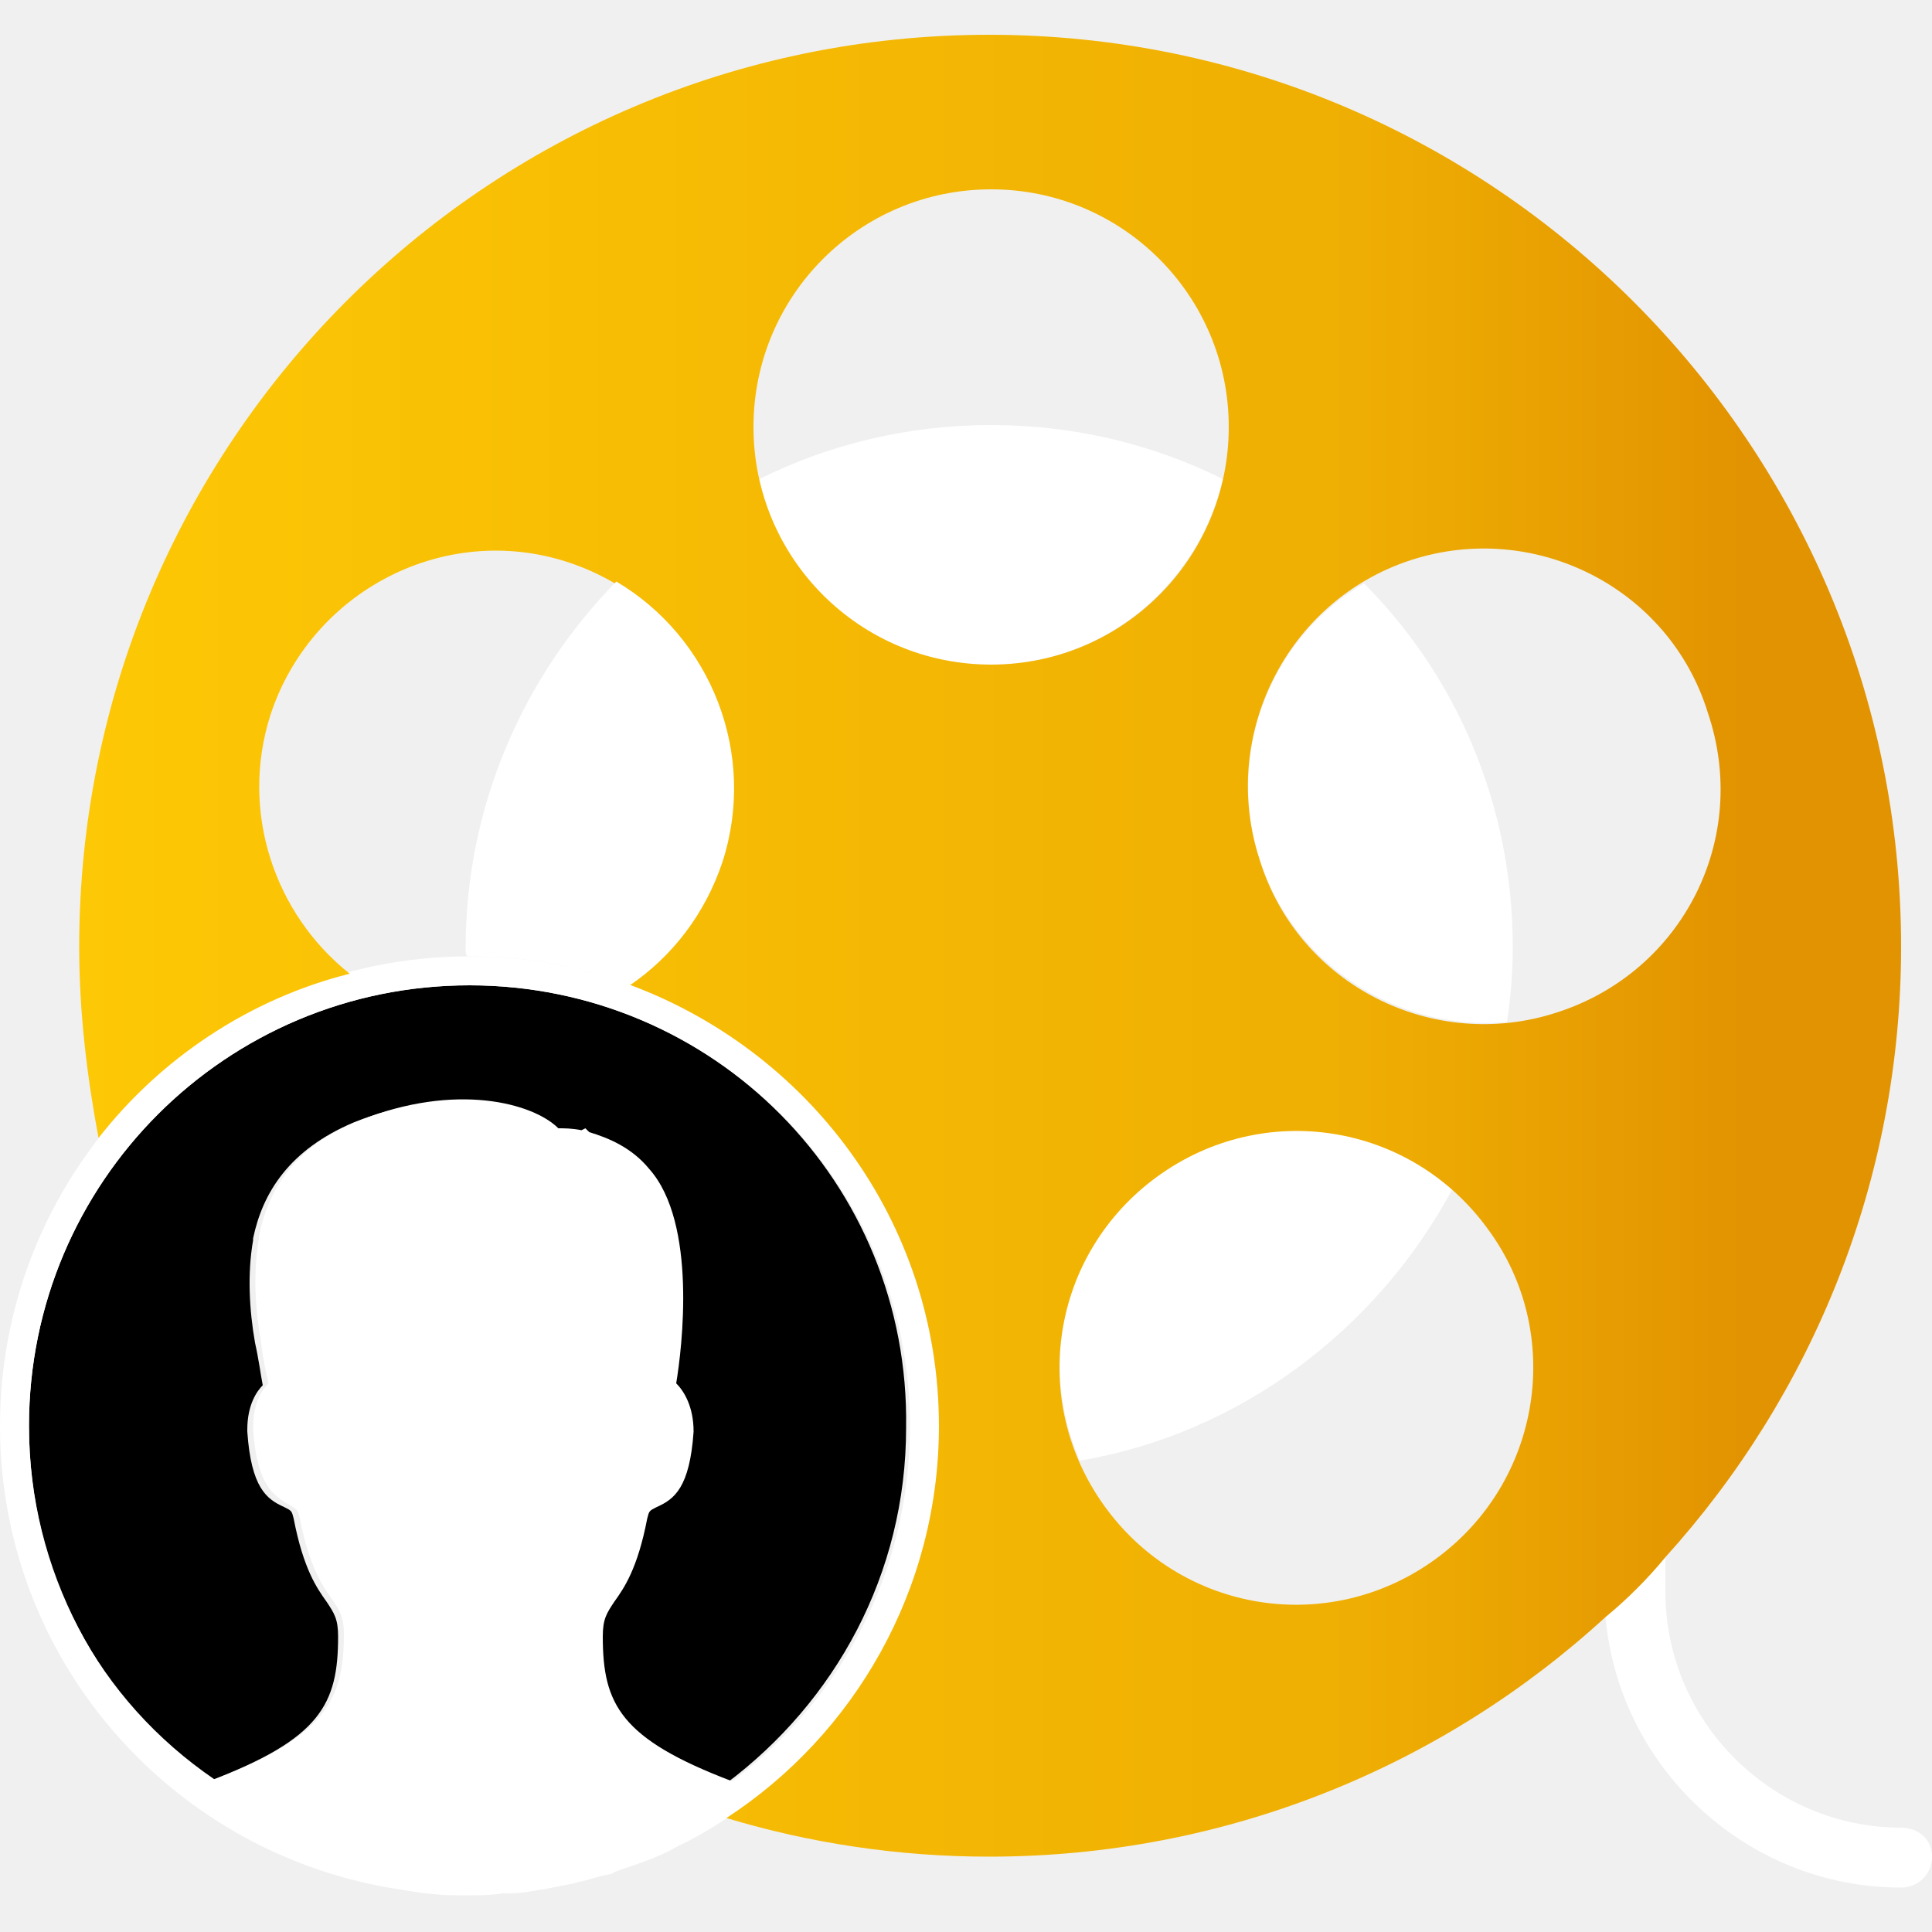
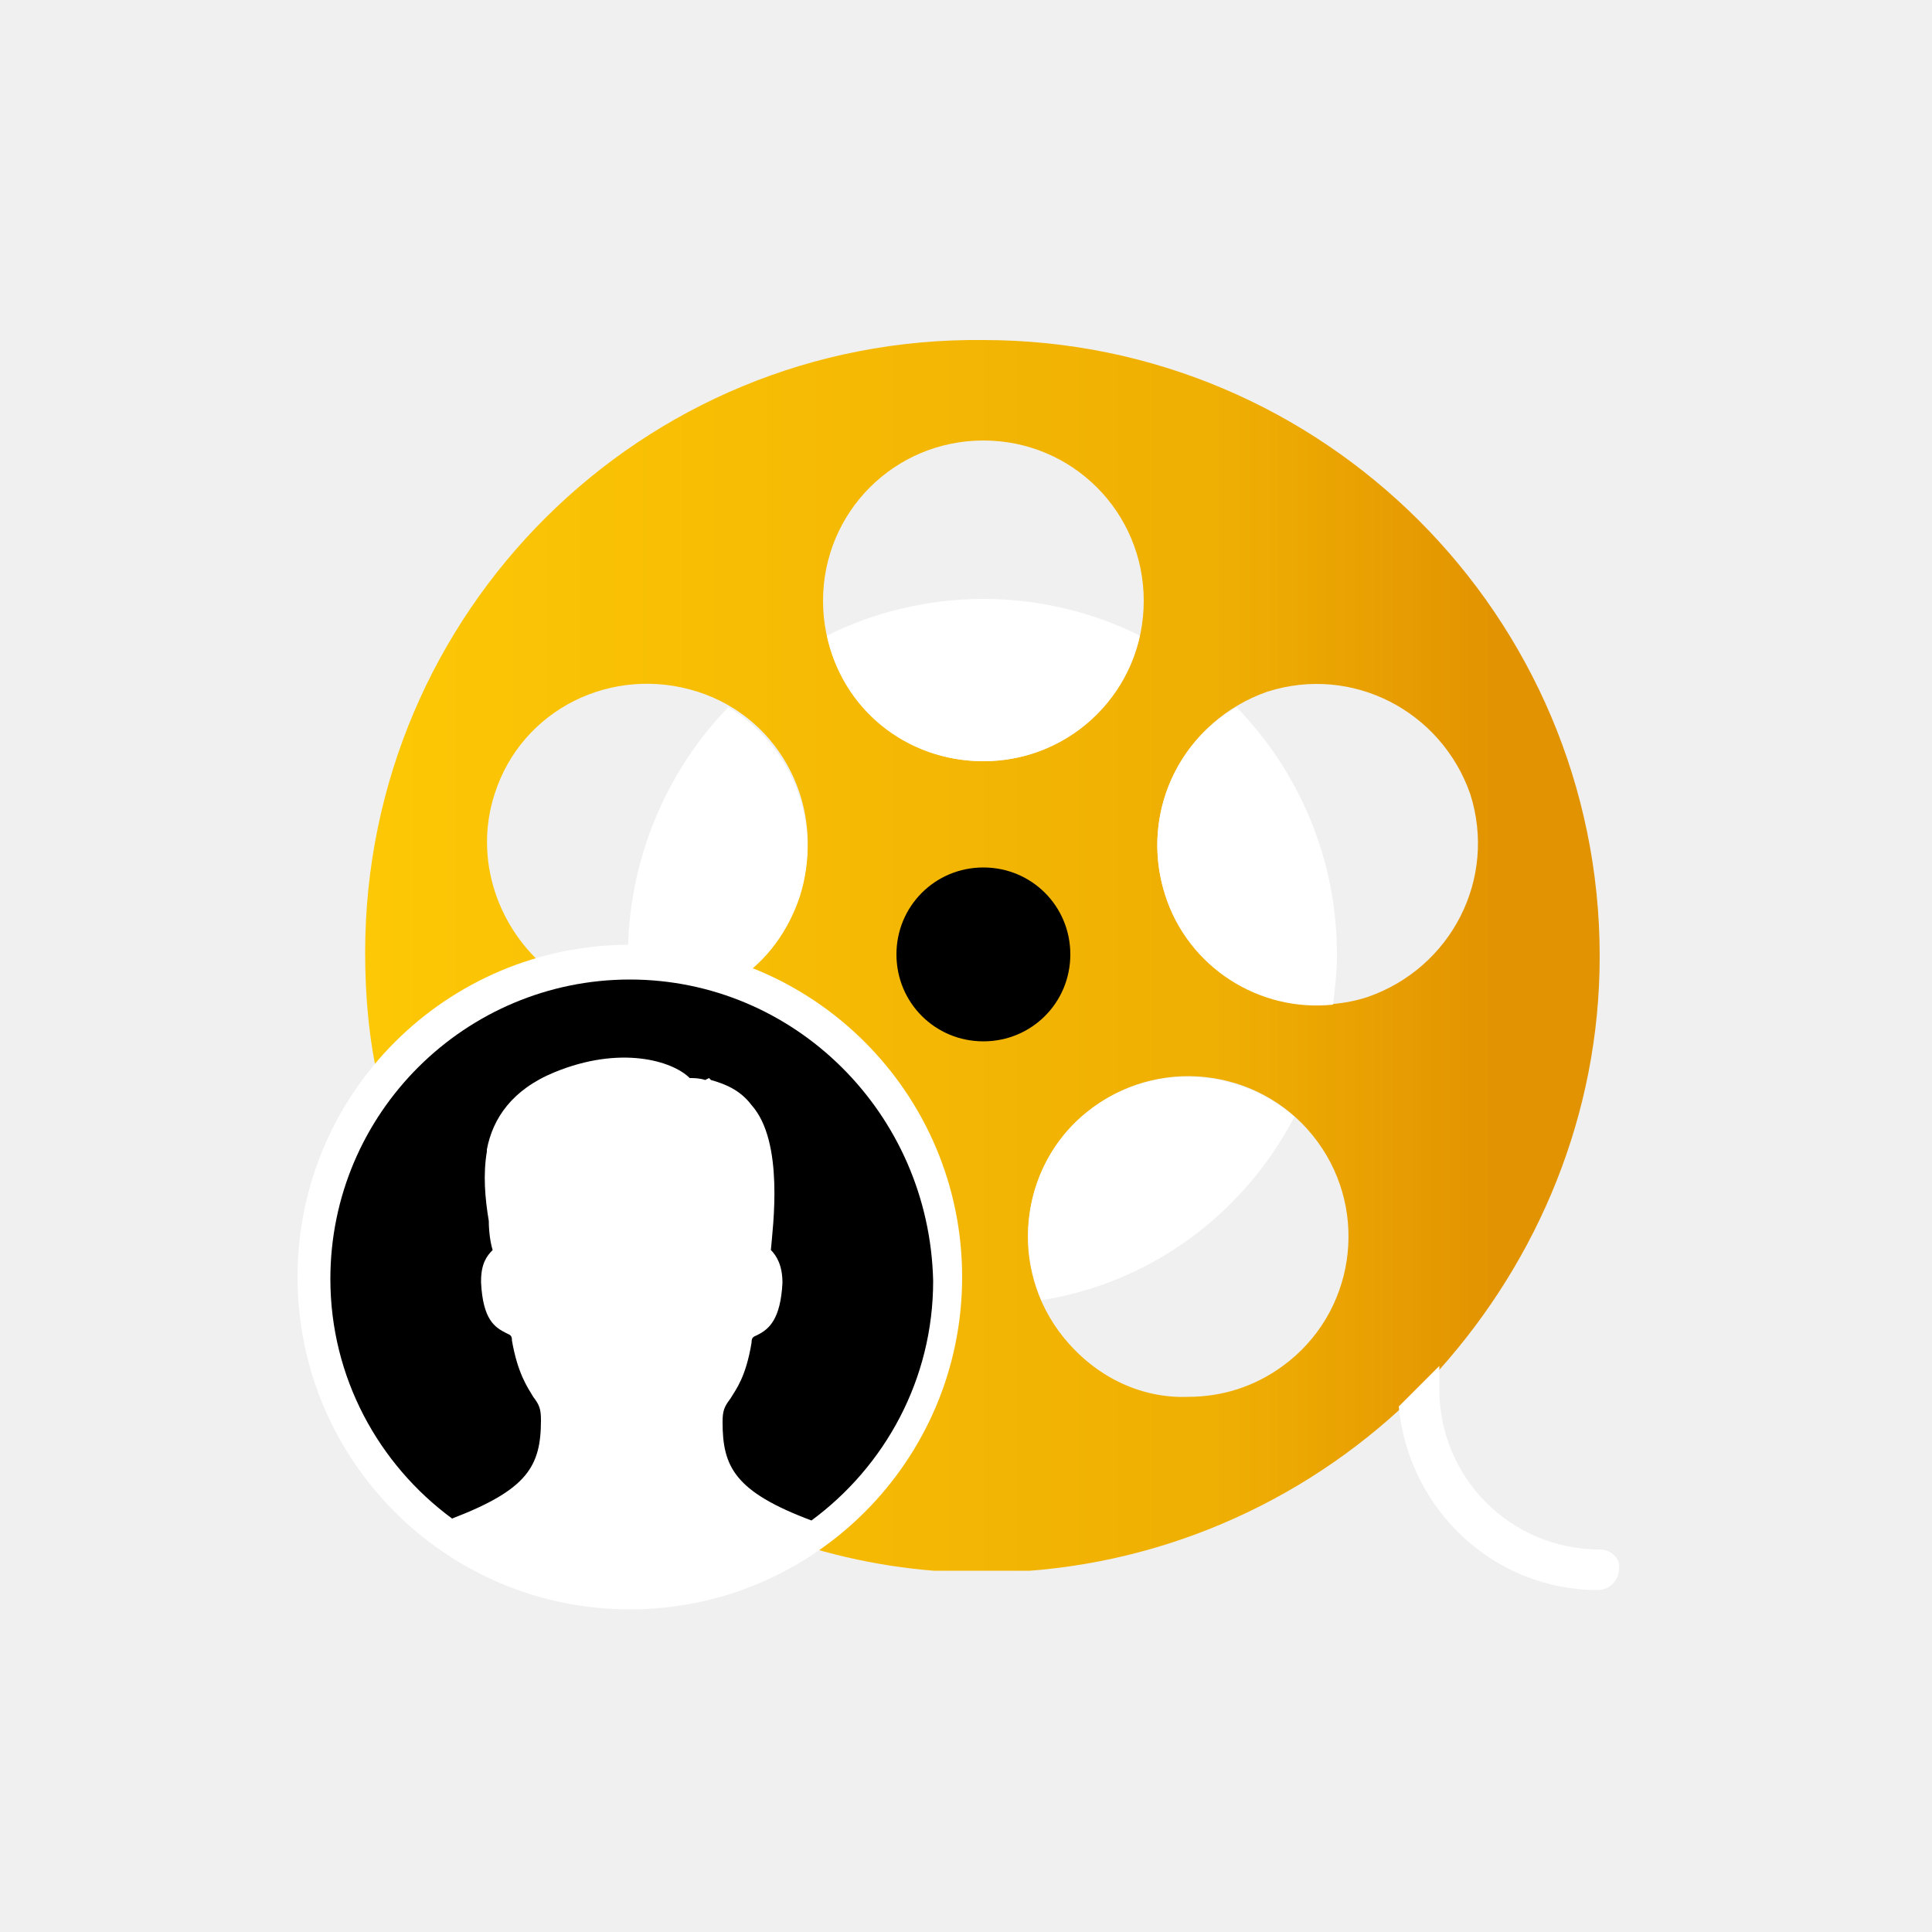
- <svg xmlns="http://www.w3.org/2000/svg" version="1.1" id="Layer_1" x="0px" y="0px" viewBox="0 0 100 100" style="enable-background:new 0 0 100 100;" xml:space="preserve">
+ <svg xmlns="http://www.w3.org/2000/svg" xmlns:xlink="http://www.w3.org/1999/xlink" version="1.1" id="Layer_1" x="0px" y="0px" viewBox="0 0 100 100" style="enable-background:new 0 0 100 100;" xml:space="preserve">
  <style type="text/css">
- 	.st0{fill:#FFFFFF;}
- 	.st1{fill:url(#SVGID_1_);}
+ 	.st0{clip-path:url(#SVGID_2_);fill:url(#SVGID_3_);}
+ 	.st1{fill:#FFFFFF;}
</style>
  <g>
-     <circle cx="51.3" cy="49" r="6.6" />
    <g>
-       <path class="st0" d="M51.3,34.4c5.8,0,10.7-4.1,12-9.6c-3.6-1.8-7.7-2.8-12-2.8s-8.4,1-12,2.8C40.5,30.3,45.4,34.4,51.3,34.4z" />
-       <path class="st0" d="M75.2,61.5c-4.2-3.7-10.6-4.2-15.3-0.7c-4.7,3.4-6.3,9.6-4,14.8C64.2,74.2,71.3,68.8,75.2,61.5z" />
-       <path class="st0" d="M65.2,44.5C67,50,72.4,53.4,78,52.9c0.2-1.3,0.3-2.6,0.3-3.9c0-7.3-2.9-14-7.7-18.8    C65.8,33,63.4,38.9,65.2,44.5z" />
+       <g>
+         <defs>
+           <path id="SVGID_1_" d="M54.8,68.9c-2.7-3.7-1.9-8.9,1.8-11.6c3.7-2.7,8.9-1.9,11.6,1.8c2.7,3.7,1.9,8.9-1.8,11.6      c-1.5,1.1-3.2,1.6-4.9,1.6C59,72.4,56.5,71.2,54.8,68.9 M60.3,46.3c-1.4-4.4,1-9,5.3-10.5c4.4-1.4,9,1,10.5,5.3      c1.4,4.4-1,9-5.3,10.5C69.9,51.9,69,52,68.2,52C64.7,52,61.4,49.8,60.3,46.3 M42.6,31.1c0-4.6,3.7-8.3,8.3-8.3      c4.6,0,8.3,3.7,8.3,8.3c0,4.6-3.7,8.3-8.3,8.3C46.3,39.4,42.6,35.7,42.6,31.1 M18.9,49.3c0,2.3,0.2,4.5,0.7,6.7      c2.2-2.8,5.2-4.9,8.8-5.8c-2.6-2.1-3.9-5.7-2.8-9.1c1.4-4.4,6.1-6.7,10.5-5.3c4.4,1.4,6.7,6.1,5.3,10.5      c-0.6,1.9-1.8,3.4-3.3,4.4c6.4,2.3,10.9,8.4,10.9,15.5c0,5.8-3,10.8-7.4,13.8c2.9,0.9,6,1.4,9.2,1.4c8.3,0,15.9-3.2,21.6-8.4      c0.7-0.7,1.4-1.4,2.1-2.1c5.1-5.7,8.3-13.2,8.3-21.4c0-17.6-14.3-31.9-31.9-31.9C33.2,17.4,18.9,31.7,18.9,49.3" />
+         </defs>
+         <clipPath id="SVGID_2_">
+           <use xlink:href="#SVGID_1_" style="overflow:visible;" />
+         </clipPath>
+         <linearGradient id="SVGID_3_" gradientUnits="userSpaceOnUse" x1="-540.343" y1="468.88" x2="-539.634" y2="468.88" gradientTransform="matrix(90.0353 0 0 -90.0353 48668.918 42265.055)">
+           <stop offset="0" style="stop-color:#FDC805" />
+           <stop offset="0.705" style="stop-color:#EFAE03" />
+           <stop offset="0.913" style="stop-color:#E29301" />
+           <stop offset="1" style="stop-color:#E29301" />
+         </linearGradient>
+         <rect x="18.9" y="17.4" class="st0" width="63.9" height="63.9" />
+       </g>
+       <path d="M50.9,44.9c2.5,0,4.5,2,4.5,4.5c0,2.5-2,4.5-4.5,4.5c-2.5,0-4.5-2-4.5-4.5C46.4,46.9,48.4,44.9,50.9,44.9" />
+       <path class="st1" d="M50.9,39.4c4,0,7.3-2.8,8.1-6.5c-2.4-1.2-5.2-1.9-8.1-1.9s-5.7,0.7-8.1,1.9C43.6,36.7,46.9,39.4,50.9,39.4" />
+       <path class="st1" d="M67,57.8c-2.9-2.5-7.2-2.8-10.4-0.5c-3.2,2.3-4.2,6.5-2.7,10C59.6,66.4,64.4,62.8,67,57.8" />
+       <path class="st1" d="M60.3,46.3c1.2,3.8,4.9,6.1,8.7,5.7c0.1-0.9,0.2-1.7,0.2-2.6c0-5-2-9.5-5.2-12.8    C60.7,38.5,59.1,42.5,60.3,46.3" />
+       <path class="st1" d="M82.8,80.2c-4.6,0-8.3-3.7-8.3-8.3v-1.2c-0.7,0.7-1.4,1.4-2.1,2.1c0.5,5.3,4.9,9.5,10.3,9.5    c0.6,0,1.1-0.5,1.1-1.1C83.9,80.7,83.4,80.2,82.8,80.2" />
+       <path class="st1" d="M32.5,49.7c2,0,3.9,0.4,5.7,1c1.5-1,2.6-2.5,3.2-4.3c1.2-3.8-0.4-7.8-3.7-9.8c-3.2,3.3-5.2,7.9-5.2,12.9    C32.5,49.5,32.5,49.6,32.5,49.7L32.5,49.7z" />
+       <path class="st1" d="M32.6,49.7c-9.1,0-16.5,7.4-16.5,16.5c0,8.1,5.9,14.8,13.6,16.2c0.8,0.2,1.6,0.3,2.4,0.2c0.2,0,0.3,0,0.5,0    c0.4,0,0.8,0,1.1,0c0.1,0,0.2,0,0.3,0c0.4,0,0.7-0.1,1.1-0.1c0,0,0.1,0,0.1,0c0.3-0.1,0.7-0.1,1-0.2c0.1,0,0.2,0,0.3-0.1    c0.4-0.1,0.7-0.2,1.1-0.3c0.1,0,0.1,0,0.2-0.1c0.3-0.1,0.6-0.2,0.9-0.3c0.1,0,0.1,0,0.2-0.1c0.4-0.1,0.7-0.3,1-0.5    c0,0,0.1,0,0.1-0.1c0.7-0.4,1.4-0.8,2.1-1.3c0,0,0,0,0,0c0,0,0,0,0,0c4.2-3,6.9-7.9,6.9-13.4C49.1,57.1,41.7,49.7,32.6,49.7     M41.8,78.6c-3.9-1.5-4.6-2.7-4.6-5.1c0-0.6,0.1-0.8,0.4-1.2c0.3-0.5,0.8-1.2,1.1-2.9c0-0.3,0.1-0.3,0.3-0.4    c0.6-0.3,1.2-0.7,1.3-2.7c0-0.9-0.3-1.4-0.6-1.7c0.2-1.2,0.7-5.6-1-7.5c-0.6-0.7-1.4-1.1-2.1-1.3l-0.1-0.1l-0.2,0.1    c-0.3-0.1-0.6-0.1-0.8-0.1c-0.9-0.9-3.6-1.6-7-0.3c-2.2,0.9-3.2,2.4-3.5,4l0,0l0,0.1c-0.2,1.2-0.1,2.5,0.1,3.6    c0.1,0.6,0.2,1.2,0.2,1.5c-0.3,0.3-0.5,0.7-0.6,1.6l0,0l0,0c0,0,0,0.1,0,0.1c0.1,1.9,0.7,2.3,1.3,2.6c0.2,0.1,0.3,0.1,0.3,0.4    c0.3,1.8,0.8,2.4,1.1,2.9c0.3,0.4,0.4,0.6,0.4,1.2c0,2.3-0.6,3.6-4.6,5.1c-3.8-2.8-6.3-7.3-6.3-12.4c0-8.5,6.9-15.5,15.5-15.5    c8.5,0,15.5,6.9,15.5,15.5C48.1,71.2,45.6,75.8,41.8,78.6" />
+       <circle class="st1" cx="32.6" cy="66.1" r="17.2" />
+       <path d="M32.6,50.7c-8.5,0-15.5,6.9-15.5,15.5c0,5.1,2.5,9.6,6.3,12.4c3.9-1.5,4.6-2.7,4.6-5.1c0-0.6-0.1-0.8-0.4-1.2    c-0.3-0.5-0.8-1.2-1.1-2.9c0-0.3-0.1-0.3-0.3-0.4c-0.6-0.3-1.2-0.7-1.3-2.6c0,0,0-0.1,0-0.1l0,0l0,0c0-0.9,0.3-1.3,0.6-1.6    c-0.1-0.3-0.2-0.9-0.2-1.5c-0.2-1.2-0.3-2.4-0.1-3.6l0-0.1l0,0c0.3-1.6,1.3-3.1,3.5-4c3.4-1.4,6.1-0.6,7,0.3c0.2,0,0.5,0,0.8,0.1    l0.2-0.1l0.1,0.1c0.7,0.2,1.5,0.5,2.1,1.3c1.7,1.9,1.1,6.3,1,7.5c0.3,0.3,0.6,0.8,0.6,1.7c-0.1,1.9-0.7,2.4-1.3,2.7    c-0.2,0.1-0.3,0.1-0.3,0.4c-0.3,1.8-0.8,2.4-1.1,2.9c-0.3,0.4-0.4,0.6-0.4,1.2c0,2.3,0.6,3.6,4.6,5.1c3.8-2.8,6.3-7.3,6.3-12.4    C48.1,57.6,41.1,50.7,32.6,50.7" />
    </g>
-     <g>
-       <path d="M24.3,51C11.7,51,1.5,61.2,1.5,73.8c0,7.5,3.7,14.2,9.3,18.4c5.8-2.2,6.7-4,6.7-7.5c0-0.9-0.2-1.2-0.6-1.8    c-0.5-0.7-1.2-1.7-1.7-4.3c-0.1-0.4-0.1-0.4-0.5-0.6c-0.9-0.4-1.7-1-1.9-3.9c0,0,0-0.1,0-0.1l0,0l0,0c0-1.3,0.5-2,0.8-2.3    c-0.1-0.5-0.2-1.3-0.4-2.2c-0.3-1.7-0.4-3.6-0.1-5.3l0-0.1l0,0c0.5-2.4,1.9-4.6,5.2-6c5-2,9-0.9,10.3,0.4c0.3,0,0.7,0,1.2,0.1    l0.2-0.1l0.2,0.2c1,0.3,2.2,0.8,3.1,1.9c2.5,2.9,1.7,9.4,1.4,11.1c0.4,0.4,0.9,1.1,0.9,2.5c-0.2,2.9-1,3.5-1.9,3.9    c-0.3,0.2-0.4,0.2-0.5,0.6c-0.5,2.6-1.2,3.6-1.7,4.3c-0.4,0.6-0.6,0.9-0.6,1.8c0,3.4,1,5.3,6.7,7.5c5.6-4.2,9.3-10.8,9.3-18.4    C47.1,61.2,36.9,51,24.3,51z" />
-       <path class="st0" d="M24.3,49.5C10.9,49.5,0,60.4,0,73.8c0,12,8.7,21.9,20.1,23.9c1.2,0.2,2.3,0.4,3.5,0.4c0.2,0,0.5,0,0.7,0    c0.6,0,1.1,0,1.7-0.1c0.1,0,0.3,0,0.4,0c0.5,0,1.1-0.1,1.6-0.2c0,0,0.1,0,0.1,0c0.5-0.1,1-0.2,1.5-0.3c0.1,0,0.3-0.1,0.4-0.1    c0.5-0.1,1-0.3,1.6-0.4c0.1,0,0.2-0.1,0.2-0.1c0.5-0.2,0.9-0.3,1.4-0.5c0.1,0,0.2-0.1,0.3-0.1c0.5-0.2,1-0.4,1.5-0.7    c0.1,0,0.1-0.1,0.2-0.1c1.1-0.5,2.1-1.2,3.1-1.8c0,0,0,0,0.1,0c0,0,0,0,0,0c6.2-4.4,10.2-11.6,10.2-19.8    C48.6,60.4,37.7,49.5,24.3,49.5z M37.9,92.2c-5.8-2.2-6.7-4-6.7-7.5c0-0.9,0.2-1.2,0.6-1.8c0.5-0.7,1.2-1.7,1.7-4.3    c0.1-0.4,0.1-0.4,0.5-0.6c0.9-0.4,1.7-1,1.9-3.9c0-1.3-0.5-2.1-0.9-2.5c0.3-1.8,1.1-8.3-1.4-11.1c-0.9-1.1-2.1-1.6-3.1-1.9    l-0.2-0.2l-0.2,0.1c-0.5-0.1-0.9-0.1-1.2-0.1c-1.3-1.3-5.3-2.4-10.3-0.4c-3.3,1.3-4.7,3.5-5.2,6l0,0l0,0.1    c-0.3,1.8-0.2,3.6,0.1,5.3c0.1,0.9,0.3,1.8,0.4,2.2c-0.4,0.4-0.8,1.1-0.8,2.3l0,0l0,0c0,0,0,0.1,0,0.1c0.2,2.8,1,3.4,1.9,3.9    c0.3,0.2,0.4,0.2,0.5,0.6c0.5,2.6,1.2,3.6,1.7,4.3c0.4,0.6,0.6,0.9,0.6,1.8c0,3.4-1,5.3-6.7,7.5C5.1,88,1.5,81.4,1.5,73.8    C1.5,61.2,11.7,51,24.3,51c12.6,0,22.8,10.2,22.8,22.8C47.1,81.4,43.5,88,37.9,92.2z" />
-     </g>
-     <g>
-       <path class="st0" d="M98.4,94.6c-6.7,0-12.2-5.5-12.2-12.2v-1.8c-1,1.1-2,2.1-3.1,3.1c0.7,7.8,7.3,14,15.3,14    c0.9,0,1.6-0.7,1.6-1.6S99.3,94.6,98.4,94.6z" />
-       <linearGradient id="SVGID_1_" gradientUnits="userSpaceOnUse" x1="4.122" y1="49.013" x2="98.428" y2="49.013">
-         <stop offset="0" style="stop-color:#FDC805" />
-         <stop offset="0.705" style="stop-color:#EFAE03" />
-         <stop offset="0.913" style="stop-color:#E29301" />
-       </linearGradient>
-       <path class="st1" d="M86.2,80.6c7.6-8.4,12.2-19.5,12.2-31.6c0-26-21.1-47.2-47.2-47.2S4.1,23,4.1,49c0,3.4,0.4,6.7,1,9.9    c3.2-4.1,7.8-7.2,13-8.5c-3.9-3.1-5.7-8.4-4.1-13.4c2.1-6.4,9-10,15.4-7.9c6.4,2.1,10,9,7.9,15.4c-0.9,2.8-2.7,5-4.9,6.4    c9.4,3.4,16.2,12.3,16.2,22.9c0,8.5-4.4,16-11,20.3c4.3,1.3,8.9,2,13.6,2c12.3,0,23.5-4.7,31.9-12.4    C84.2,82.8,85.3,81.7,86.2,80.6z M39,22.1c0-6.8,5.5-12.3,12.3-12.3s12.3,5.5,12.3,12.3c0,6.8-5.5,12.3-12.3,12.3    C44.5,34.4,39,28.9,39,22.1z M74.3,80.7c-5.5,4-13.1,2.8-17.1-2.7c-4-5.5-2.8-13.1,2.7-17.1c5.5-4,13.1-2.8,17.1,2.7    C81,69,79.8,76.7,74.3,80.7z M80.6,52.4c-6.4,2.1-13.4-1.4-15.4-7.9C63.1,38.1,66.6,31.1,73,29c6.4-2.1,13.4,1.4,15.4,7.9    C90.6,43.4,87.1,50.3,80.6,52.4z" />
-     </g>
-     <path class="st0" d="M24.2,49.5c3,0,5.8,0.5,8.4,1.5c2.2-1.5,3.9-3.7,4.8-6.4c1.8-5.6-0.6-11.6-5.5-14.5c-4.8,4.9-7.8,11.6-7.8,19   C24.1,49.3,24.1,49.4,24.2,49.5C24.2,49.5,24.2,49.5,24.2,49.5z" />
  </g>
</svg>
